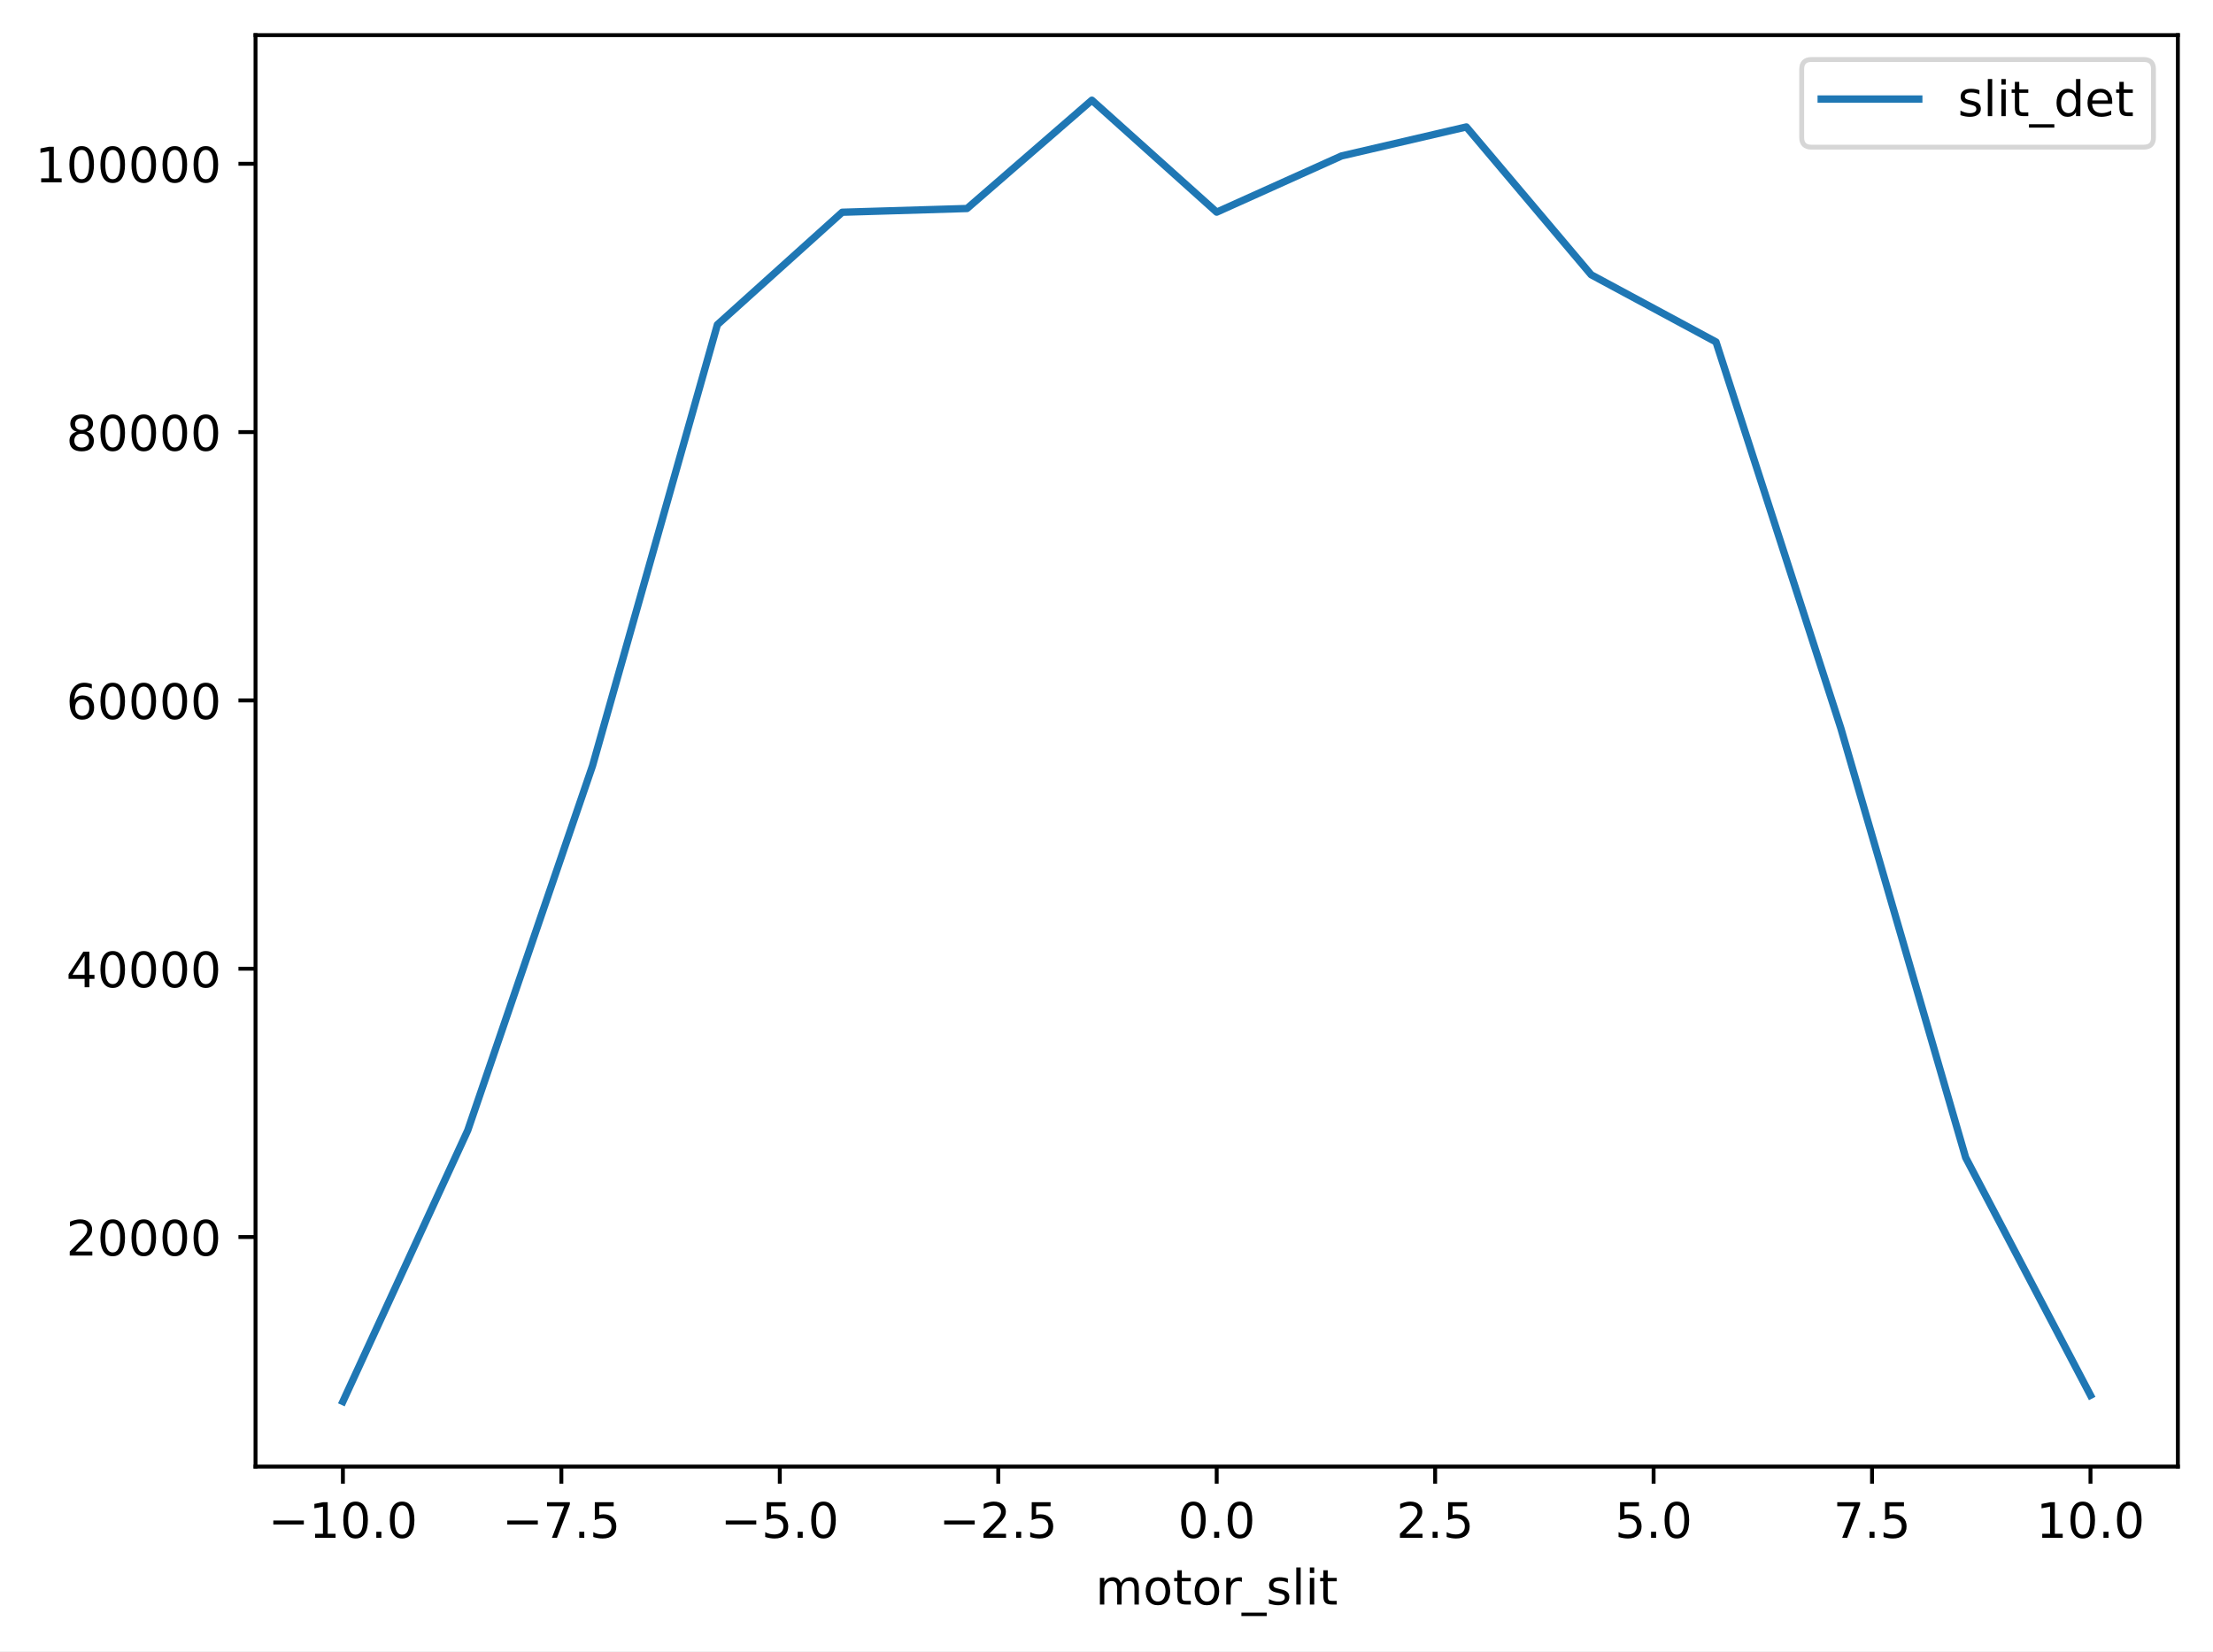
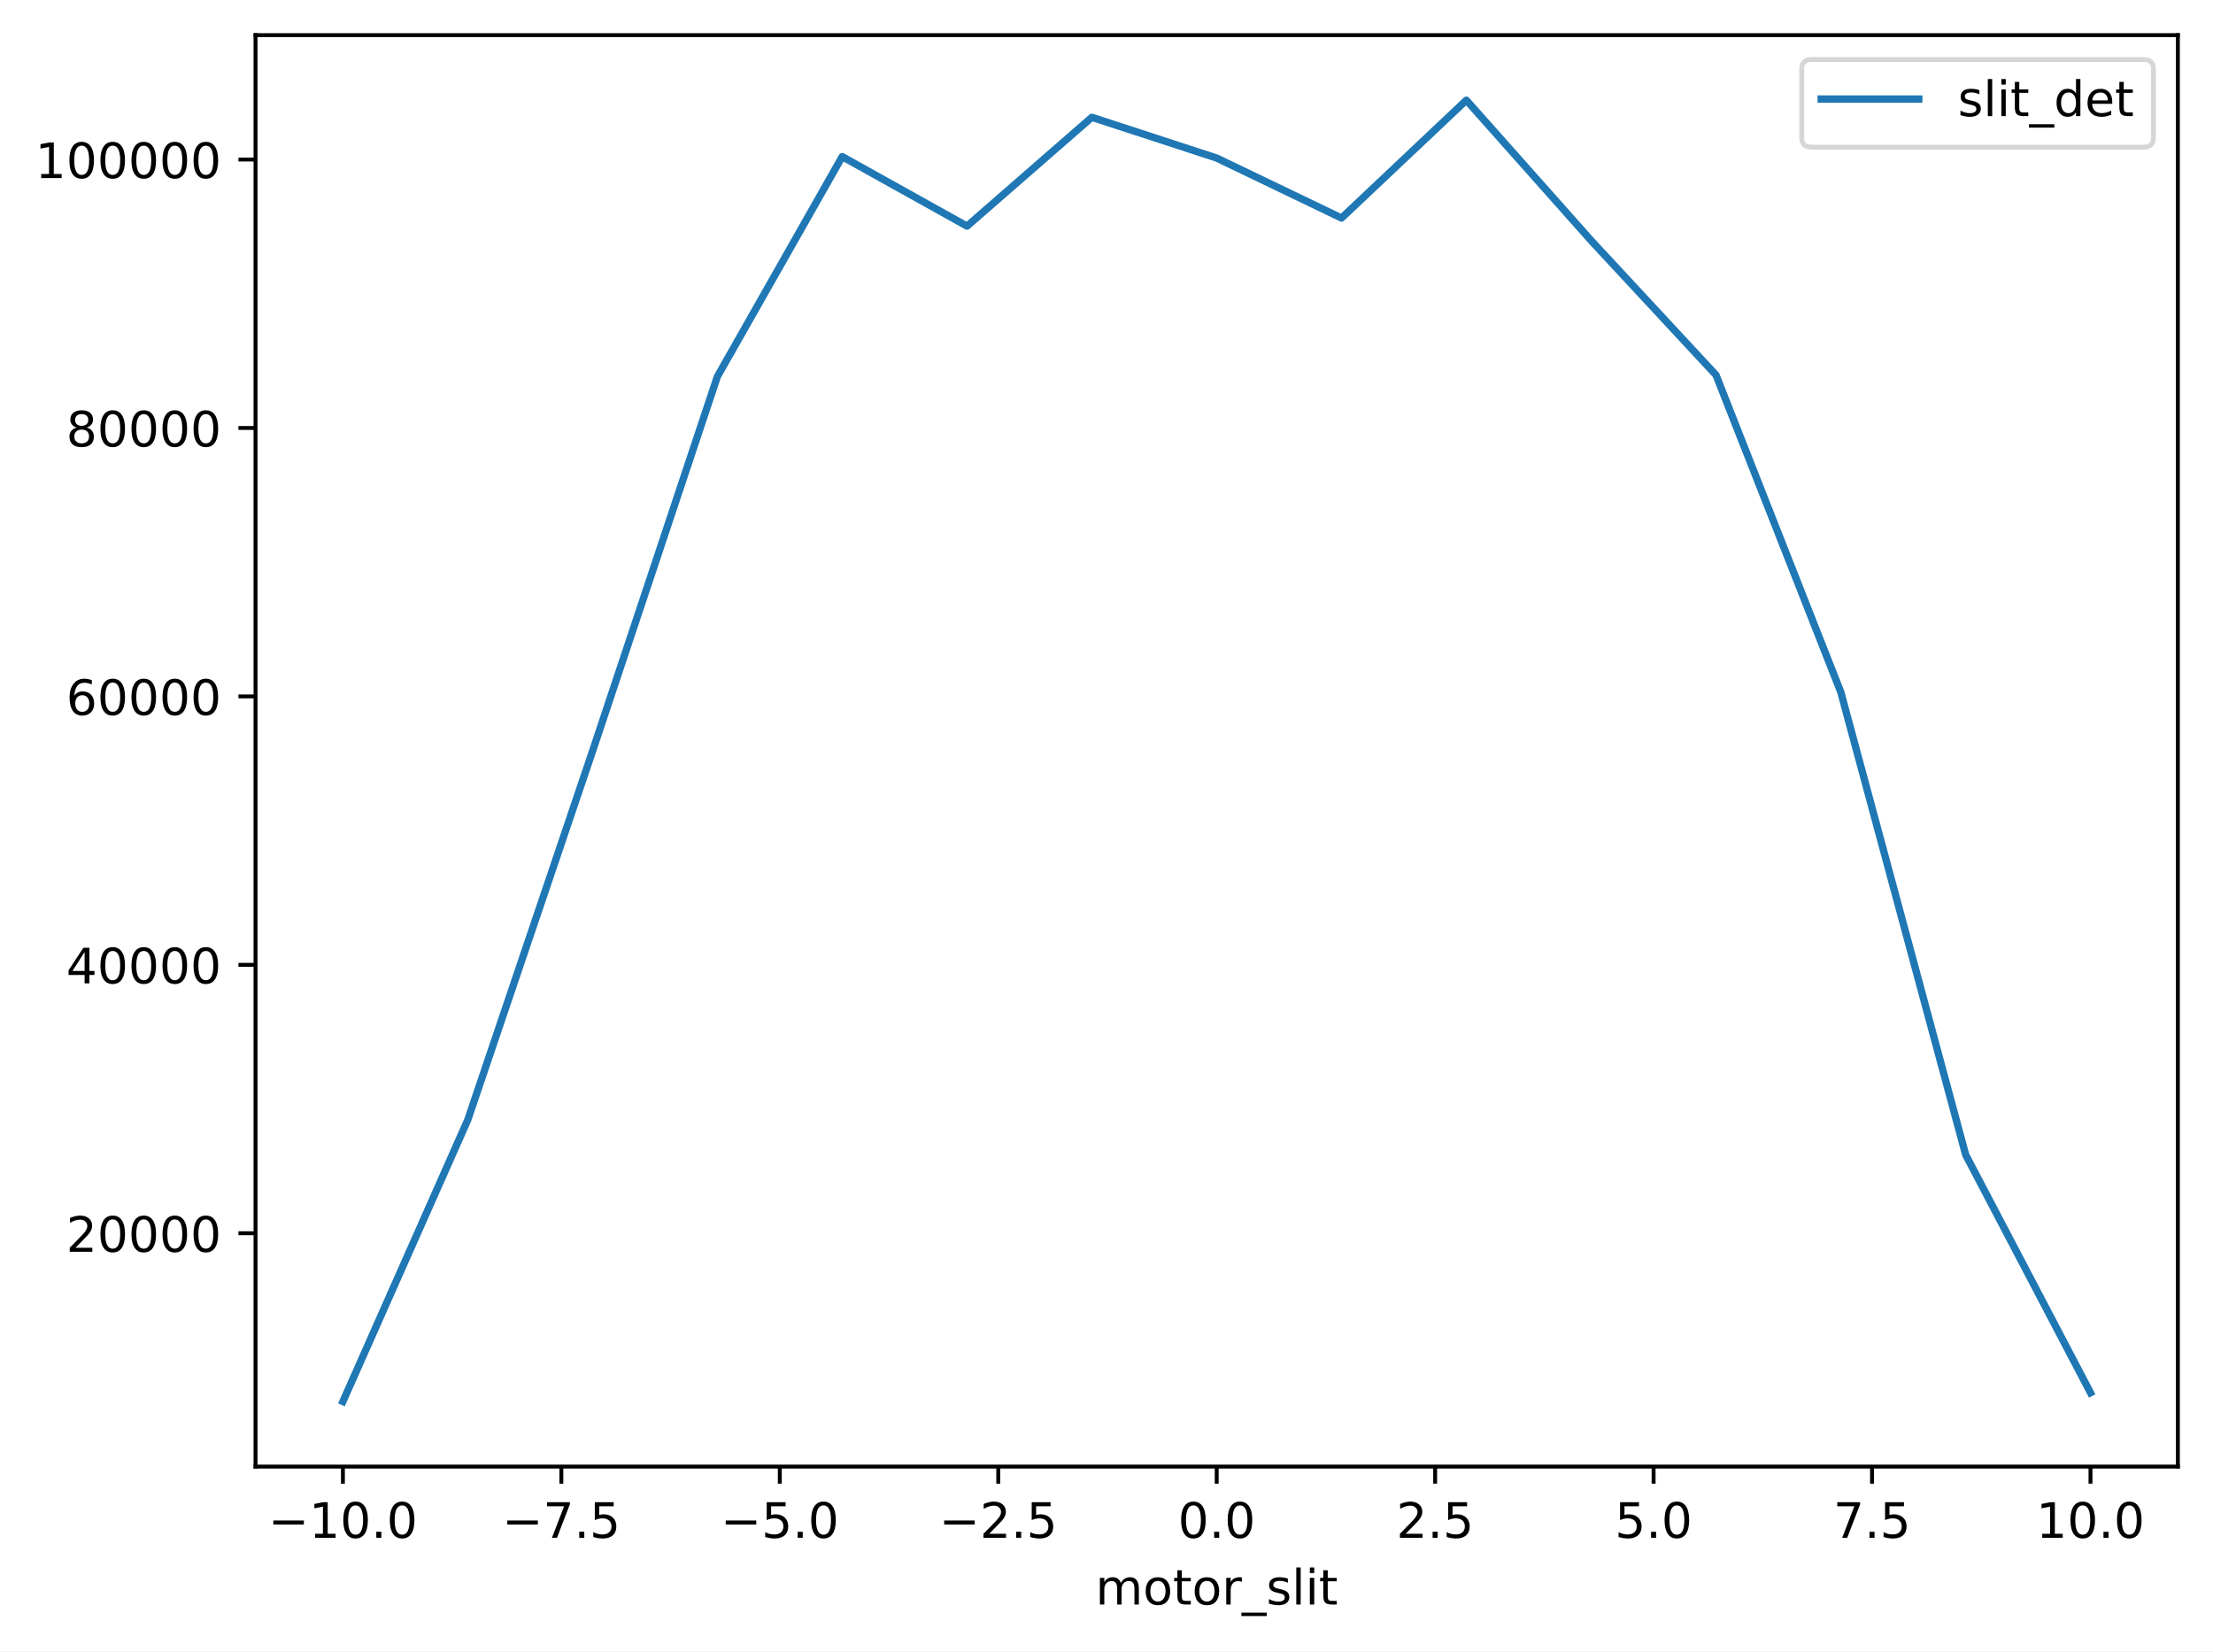
<svg xmlns="http://www.w3.org/2000/svg" xmlns:xlink="http://www.w3.org/1999/xlink" height="338.4pt" version="1.1" viewBox="0 0 453.6 338.4" width="453.6pt">
  <defs>
    <style type="text/css">
*{stroke-linecap:butt;stroke-linejoin:round;}
  </style>
  </defs>
  <g id="figure_1">
    <g id="patch_1">
      <path d="M 0 338.4  L 453.6 338.4  L 453.6 0  L 0 0  z " style="fill:#ffffff;" />
    </g>
    <g id="axes_1">
      <g id="patch_2">
        <path d="M 52.375 300.566  L 446.4 300.566  L 446.4 7.2  L 52.375 7.2  z " style="fill:#ffffff;" />
      </g>
      <g id="matplotlib.axis_1">
        <g id="xtick_1">
          <g id="line2d_1">
            <defs>
-               <path d="M 0 0  L 0 3.5  " id="mccc3f70f20" style="stroke:#000000;stroke-width:0.8;" />
-             </defs>
-             <g>
-               <use style="stroke:#000000;stroke-width:0.8;" x="70.285" xlink:href="#mccc3f70f20" y="300.566" />
+               <path d="M 0 0  L 0 3.5  " id="md2b502b640" style="stroke:#000000;stroke-width:0.8;" />
+             </defs>
+             <g>
+               <use style="stroke:#000000;stroke-width:0.8;" x="70.285" xlink:href="#md2b502b640" y="300.566" />
            </g>
          </g>
          <g id="text_1">
            <defs>
              <path d="M 10.594 35.5  L 73.188 35.5  L 73.188 27.203  L 10.594 27.203  z " id="DejaVuSans-8722" />
              <path d="M 12.406 8.297  L 28.516 8.297  L 28.516 63.922  L 10.984 60.406  L 10.984 69.391  L 28.422 72.906  L 38.281 72.906  L 38.281 8.297  L 54.391 8.297  L 54.391 0  L 12.406 0  z " id="DejaVuSans-49" />
              <path d="M 31.781 66.406  Q 24.172 66.406 20.328 58.906  Q 16.5 51.422 16.5 36.375  Q 16.5 21.391 20.328 13.891  Q 24.172 6.391 31.781 6.391  Q 39.453 6.391 43.281 13.891  Q 47.125 21.391 47.125 36.375  Q 47.125 51.422 43.281 58.906  Q 39.453 66.406 31.781 66.406  z M 31.781 74.219  Q 44.047 74.219 50.516 64.516  Q 56.984 54.828 56.984 36.375  Q 56.984 17.969 50.516 8.266  Q 44.047 -1.422 31.781 -1.422  Q 19.531 -1.422 13.062 8.266  Q 6.594 17.969 6.594 36.375  Q 6.594 54.828 13.062 64.516  Q 19.531 74.219 31.781 74.219  z " id="DejaVuSans-48" />
              <path d="M 10.688 12.406  L 21 12.406  L 21 0  L 10.688 0  z " id="DejaVuSans-46" />
            </defs>
            <g transform="translate(54.96257 315.1641)scale(0.1 -0.1)">
              <use xlink:href="#DejaVuSans-8722" />
              <use x="83.789" xlink:href="#DejaVuSans-49" />
              <use x="147.412" xlink:href="#DejaVuSans-48" />
              <use x="211.035" xlink:href="#DejaVuSans-46" />
              <use x="242.822" xlink:href="#DejaVuSans-48" />
            </g>
          </g>
        </g>
        <g id="xtick_2">
          <g id="line2d_2">
            <g>
-               <use style="stroke:#000000;stroke-width:0.8;" x="115.061" xlink:href="#mccc3f70f20" y="300.566" />
+               <use style="stroke:#000000;stroke-width:0.8;" x="115.061" xlink:href="#md2b502b640" y="300.566" />
            </g>
          </g>
          <g id="text_2">
            <defs>
              <path d="M 8.203 72.906  L 55.078 72.906  L 55.078 68.703  L 28.609 0  L 18.312 0  L 43.219 64.594  L 8.203 64.594  z " id="DejaVuSans-55" />
              <path d="M 10.797 72.906  L 49.516 72.906  L 49.516 64.594  L 19.828 64.594  L 19.828 46.734  Q 21.969 47.469 24.109 47.828  Q 26.266 48.188 28.422 48.188  Q 40.625 48.188 47.75 41.5  Q 54.891 34.812 54.891 23.391  Q 54.891 11.625 47.562 5.094  Q 40.234 -1.422 26.906 -1.422  Q 22.312 -1.422 17.547 -0.641  Q 12.797 0.141 7.719 1.703  L 7.719 11.625  Q 12.109 9.234 16.797 8.062  Q 21.484 6.891 26.703 6.891  Q 35.156 6.891 40.078 11.328  Q 45.016 15.766 45.016 23.391  Q 45.016 31 40.078 35.438  Q 35.156 39.891 26.703 39.891  Q 22.75 39.891 18.812 39.016  Q 14.891 38.141 10.797 36.281  z " id="DejaVuSans-53" />
            </defs>
            <g transform="translate(102.9194 315.1641)scale(0.1 -0.1)">
              <use xlink:href="#DejaVuSans-8722" />
              <use x="83.789" xlink:href="#DejaVuSans-55" />
              <use x="147.412" xlink:href="#DejaVuSans-46" />
              <use x="179.199" xlink:href="#DejaVuSans-53" />
            </g>
          </g>
        </g>
        <g id="xtick_3">
          <g id="line2d_3">
            <g>
-               <use style="stroke:#000000;stroke-width:0.8;" x="159.836" xlink:href="#mccc3f70f20" y="300.566" />
+               <use style="stroke:#000000;stroke-width:0.8;" x="159.836" xlink:href="#md2b502b640" y="300.566" />
            </g>
          </g>
          <g id="text_3">
            <g transform="translate(147.695 315.1641)scale(0.1 -0.1)">
              <use xlink:href="#DejaVuSans-8722" />
              <use x="83.789" xlink:href="#DejaVuSans-53" />
              <use x="147.412" xlink:href="#DejaVuSans-46" />
              <use x="179.199" xlink:href="#DejaVuSans-48" />
            </g>
          </g>
        </g>
        <g id="xtick_4">
          <g id="line2d_4">
            <g>
-               <use style="stroke:#000000;stroke-width:0.8;" x="204.612" xlink:href="#mccc3f70f20" y="300.566" />
+               <use style="stroke:#000000;stroke-width:0.8;" x="204.612" xlink:href="#md2b502b640" y="300.566" />
            </g>
          </g>
          <g id="text_4">
            <defs>
              <path d="M 19.188 8.297  L 53.609 8.297  L 53.609 0  L 7.328 0  L 7.328 8.297  Q 12.938 14.109 22.625 23.891  Q 32.328 33.688 34.812 36.531  Q 39.547 41.844 41.422 45.531  Q 43.312 49.219 43.312 52.781  Q 43.312 58.594 39.234 62.25  Q 35.156 65.922 28.609 65.922  Q 23.969 65.922 18.812 64.312  Q 13.672 62.703 7.812 59.422  L 7.812 69.391  Q 13.766 71.781 18.938 73  Q 24.125 74.219 28.422 74.219  Q 39.75 74.219 46.484 68.547  Q 53.219 62.891 53.219 53.422  Q 53.219 48.922 51.531 44.891  Q 49.859 40.875 45.406 35.406  Q 44.188 33.984 37.641 27.219  Q 31.109 20.453 19.188 8.297  z " id="DejaVuSans-50" />
            </defs>
            <g transform="translate(192.4705 315.1641)scale(0.1 -0.1)">
              <use xlink:href="#DejaVuSans-8722" />
              <use x="83.789" xlink:href="#DejaVuSans-50" />
              <use x="147.412" xlink:href="#DejaVuSans-46" />
              <use x="179.199" xlink:href="#DejaVuSans-53" />
            </g>
          </g>
        </g>
        <g id="xtick_5">
          <g id="line2d_5">
            <g>
-               <use style="stroke:#000000;stroke-width:0.8;" x="249.387" xlink:href="#mccc3f70f20" y="300.566" />
+               <use style="stroke:#000000;stroke-width:0.8;" x="249.387" xlink:href="#md2b502b640" y="300.566" />
            </g>
          </g>
          <g id="text_5">
            <g transform="translate(241.4359 315.1641)scale(0.1 -0.1)">
              <use xlink:href="#DejaVuSans-48" />
              <use x="63.623" xlink:href="#DejaVuSans-46" />
              <use x="95.41" xlink:href="#DejaVuSans-48" />
            </g>
          </g>
        </g>
        <g id="xtick_6">
          <g id="line2d_6">
            <g>
-               <use style="stroke:#000000;stroke-width:0.8;" x="294.163" xlink:href="#mccc3f70f20" y="300.566" />
+               <use style="stroke:#000000;stroke-width:0.8;" x="294.163" xlink:href="#md2b502b640" y="300.566" />
            </g>
          </g>
          <g id="text_6">
            <g transform="translate(286.2115 315.1641)scale(0.1 -0.1)">
              <use xlink:href="#DejaVuSans-50" />
              <use x="63.623" xlink:href="#DejaVuSans-46" />
              <use x="95.41" xlink:href="#DejaVuSans-53" />
            </g>
          </g>
        </g>
        <g id="xtick_7">
          <g id="line2d_7">
            <g>
-               <use style="stroke:#000000;stroke-width:0.8;" x="338.939" xlink:href="#mccc3f70f20" y="300.566" />
+               <use style="stroke:#000000;stroke-width:0.8;" x="338.939" xlink:href="#md2b502b640" y="300.566" />
            </g>
          </g>
          <g id="text_7">
            <g transform="translate(330.9871 315.1641)scale(0.1 -0.1)">
              <use xlink:href="#DejaVuSans-53" />
              <use x="63.623" xlink:href="#DejaVuSans-46" />
              <use x="95.41" xlink:href="#DejaVuSans-48" />
            </g>
          </g>
        </g>
        <g id="xtick_8">
          <g id="line2d_8">
            <g>
-               <use style="stroke:#000000;stroke-width:0.8;" x="383.714" xlink:href="#mccc3f70f20" y="300.566" />
+               <use style="stroke:#000000;stroke-width:0.8;" x="383.714" xlink:href="#md2b502b640" y="300.566" />
            </g>
          </g>
          <g id="text_8">
            <g transform="translate(375.7626 315.1641)scale(0.1 -0.1)">
              <use xlink:href="#DejaVuSans-55" />
              <use x="63.623" xlink:href="#DejaVuSans-46" />
              <use x="95.41" xlink:href="#DejaVuSans-53" />
            </g>
          </g>
        </g>
        <g id="xtick_9">
          <g id="line2d_9">
            <g>
-               <use style="stroke:#000000;stroke-width:0.8;" x="428.49" xlink:href="#mccc3f70f20" y="300.566" />
+               <use style="stroke:#000000;stroke-width:0.8;" x="428.49" xlink:href="#md2b502b640" y="300.566" />
            </g>
          </g>
          <g id="text_9">
            <g transform="translate(417.357 315.1641)scale(0.1 -0.1)">
              <use xlink:href="#DejaVuSans-49" />
              <use x="63.623" xlink:href="#DejaVuSans-48" />
              <use x="127.246" xlink:href="#DejaVuSans-46" />
              <use x="159.033" xlink:href="#DejaVuSans-48" />
            </g>
          </g>
        </g>
        <g id="text_10">
          <defs>
            <path d="M 52 44.188  Q 55.375 50.25 60.062 53.125  Q 64.75 56 71.094 56  Q 79.641 56 84.281 50.016  Q 88.922 44.047 88.922 33.016  L 88.922 0  L 79.891 0  L 79.891 32.719  Q 79.891 40.578 77.094 44.375  Q 74.312 48.188 68.609 48.188  Q 61.625 48.188 57.562 43.547  Q 53.516 38.922 53.516 30.906  L 53.516 0  L 44.484 0  L 44.484 32.719  Q 44.484 40.625 41.703 44.406  Q 38.922 48.188 33.109 48.188  Q 26.219 48.188 22.156 43.531  Q 18.109 38.875 18.109 30.906  L 18.109 0  L 9.078 0  L 9.078 54.688  L 18.109 54.688  L 18.109 46.188  Q 21.188 51.219 25.484 53.609  Q 29.781 56 35.688 56  Q 41.656 56 45.828 52.969  Q 50 49.953 52 44.188  z " id="DejaVuSans-109" />
            <path d="M 30.609 48.391  Q 23.391 48.391 19.188 42.75  Q 14.984 37.109 14.984 27.297  Q 14.984 17.484 19.156 11.844  Q 23.344 6.203 30.609 6.203  Q 37.797 6.203 41.984 11.859  Q 46.188 17.531 46.188 27.297  Q 46.188 37.016 41.984 42.703  Q 37.797 48.391 30.609 48.391  z M 30.609 56  Q 42.328 56 49.016 48.375  Q 55.719 40.766 55.719 27.297  Q 55.719 13.875 49.016 6.219  Q 42.328 -1.422 30.609 -1.422  Q 18.844 -1.422 12.172 6.219  Q 5.516 13.875 5.516 27.297  Q 5.516 40.766 12.172 48.375  Q 18.844 56 30.609 56  z " id="DejaVuSans-111" />
            <path d="M 18.312 70.219  L 18.312 54.688  L 36.812 54.688  L 36.812 47.703  L 18.312 47.703  L 18.312 18.016  Q 18.312 11.328 20.141 9.422  Q 21.969 7.516 27.594 7.516  L 36.812 7.516  L 36.812 0  L 27.594 0  Q 17.188 0 13.234 3.875  Q 9.281 7.766 9.281 18.016  L 9.281 47.703  L 2.688 47.703  L 2.688 54.688  L 9.281 54.688  L 9.281 70.219  z " id="DejaVuSans-116" />
            <path d="M 41.109 46.297  Q 39.594 47.172 37.812 47.578  Q 36.031 48 33.891 48  Q 26.266 48 22.188 43.047  Q 18.109 38.094 18.109 28.812  L 18.109 0  L 9.078 0  L 9.078 54.688  L 18.109 54.688  L 18.109 46.188  Q 20.953 51.172 25.484 53.578  Q 30.031 56 36.531 56  Q 37.453 56 38.578 55.875  Q 39.703 55.766 41.062 55.516  z " id="DejaVuSans-114" />
            <path d="M 50.984 -16.609  L 50.984 -23.578  L -0.984 -23.578  L -0.984 -16.609  z " id="DejaVuSans-95" />
            <path d="M 44.281 53.078  L 44.281 44.578  Q 40.484 46.531 36.375 47.5  Q 32.281 48.484 27.875 48.484  Q 21.188 48.484 17.844 46.438  Q 14.5 44.391 14.5 40.281  Q 14.5 37.156 16.891 35.375  Q 19.281 33.594 26.516 31.984  L 29.594 31.297  Q 39.156 29.25 43.188 25.516  Q 47.219 21.781 47.219 15.094  Q 47.219 7.469 41.188 3.016  Q 35.156 -1.422 24.609 -1.422  Q 20.219 -1.422 15.453 -0.562  Q 10.688 0.297 5.422 2  L 5.422 11.281  Q 10.406 8.688 15.234 7.391  Q 20.062 6.109 24.812 6.109  Q 31.156 6.109 34.562 8.281  Q 37.984 10.453 37.984 14.406  Q 37.984 18.062 35.516 20.016  Q 33.062 21.969 24.703 23.781  L 21.578 24.516  Q 13.234 26.266 9.516 29.906  Q 5.812 33.547 5.812 39.891  Q 5.812 47.609 11.281 51.797  Q 16.75 56 26.812 56  Q 31.781 56 36.172 55.266  Q 40.578 54.547 44.281 53.078  z " id="DejaVuSans-115" />
            <path d="M 9.422 75.984  L 18.406 75.984  L 18.406 0  L 9.422 0  z " id="DejaVuSans-108" />
            <path d="M 9.422 54.688  L 18.406 54.688  L 18.406 0  L 9.422 0  z M 9.422 75.984  L 18.406 75.984  L 18.406 64.594  L 9.422 64.594  z " id="DejaVuSans-105" />
          </defs>
          <g transform="translate(224.5398 328.8422)scale(0.1 -0.1)">
            <use xlink:href="#DejaVuSans-109" />
            <use x="97.412" xlink:href="#DejaVuSans-111" />
            <use x="158.594" xlink:href="#DejaVuSans-116" />
            <use x="197.803" xlink:href="#DejaVuSans-111" />
            <use x="258.984" xlink:href="#DejaVuSans-114" />
            <use x="300.098" xlink:href="#DejaVuSans-95" />
            <use x="350.098" xlink:href="#DejaVuSans-115" />
            <use x="402.197" xlink:href="#DejaVuSans-108" />
            <use x="429.98" xlink:href="#DejaVuSans-105" />
            <use x="457.764" xlink:href="#DejaVuSans-116" />
          </g>
        </g>
      </g>
      <g id="matplotlib.axis_2">
        <g id="ytick_1">
          <g id="line2d_10">
            <defs>
-               <path d="M 0 0  L -3.5 0  " id="m1b6a6036f6" style="stroke:#000000;stroke-width:0.8;" />
-             </defs>
-             <g>
-               <use style="stroke:#000000;stroke-width:0.8;" x="52.375" xlink:href="#m1b6a6036f6" y="253.521" />
+               <path d="M 0 0  L -3.5 0  " id="m5e5c0fd246" style="stroke:#000000;stroke-width:0.8;" />
+             </defs>
+             <g>
+               <use style="stroke:#000000;stroke-width:0.8;" x="52.375" xlink:href="#m5e5c0fd246" y="252.748" />
            </g>
          </g>
          <g id="text_11">
-             <g transform="translate(13.5625 257.3198)scale(0.1 -0.1)">
+             <g transform="translate(13.5625 256.5474)scale(0.1 -0.1)">
              <use xlink:href="#DejaVuSans-50" />
              <use x="63.623" xlink:href="#DejaVuSans-48" />
              <use x="127.246" xlink:href="#DejaVuSans-48" />
              <use x="190.869" xlink:href="#DejaVuSans-48" />
              <use x="254.492" xlink:href="#DejaVuSans-48" />
            </g>
          </g>
        </g>
        <g id="ytick_2">
          <g id="line2d_11">
            <g>
-               <use style="stroke:#000000;stroke-width:0.8;" x="52.375" xlink:href="#m1b6a6036f6" y="198.533" />
+               <use style="stroke:#000000;stroke-width:0.8;" x="52.375" xlink:href="#m5e5c0fd246" y="197.734" />
            </g>
          </g>
          <g id="text_12">
            <defs>
              <path d="M 37.797 64.312  L 12.891 25.391  L 37.797 25.391  z M 35.203 72.906  L 47.609 72.906  L 47.609 25.391  L 58.016 25.391  L 58.016 17.188  L 47.609 17.188  L 47.609 0  L 37.797 0  L 37.797 17.188  L 4.891 17.188  L 4.891 26.703  z " id="DejaVuSans-52" />
            </defs>
-             <g transform="translate(13.5625 202.3321)scale(0.1 -0.1)">
+             <g transform="translate(13.5625 201.5336)scale(0.1 -0.1)">
              <use xlink:href="#DejaVuSans-52" />
              <use x="63.623" xlink:href="#DejaVuSans-48" />
              <use x="127.246" xlink:href="#DejaVuSans-48" />
              <use x="190.869" xlink:href="#DejaVuSans-48" />
              <use x="254.492" xlink:href="#DejaVuSans-48" />
            </g>
          </g>
        </g>
        <g id="ytick_3">
          <g id="line2d_12">
            <g>
-               <use style="stroke:#000000;stroke-width:0.8;" x="52.375" xlink:href="#m1b6a6036f6" y="143.545" />
+               <use style="stroke:#000000;stroke-width:0.8;" x="52.375" xlink:href="#m5e5c0fd246" y="142.721" />
            </g>
          </g>
          <g id="text_13">
            <defs>
              <path d="M 33.016 40.375  Q 26.375 40.375 22.484 35.828  Q 18.609 31.297 18.609 23.391  Q 18.609 15.531 22.484 10.953  Q 26.375 6.391 33.016 6.391  Q 39.656 6.391 43.531 10.953  Q 47.406 15.531 47.406 23.391  Q 47.406 31.297 43.531 35.828  Q 39.656 40.375 33.016 40.375  z M 52.594 71.297  L 52.594 62.312  Q 48.875 64.062 45.094 64.984  Q 41.312 65.922 37.594 65.922  Q 27.828 65.922 22.672 59.328  Q 17.531 52.734 16.797 39.406  Q 19.672 43.656 24.016 45.922  Q 28.375 48.188 33.594 48.188  Q 44.578 48.188 50.953 41.516  Q 57.328 34.859 57.328 23.391  Q 57.328 12.156 50.688 5.359  Q 44.047 -1.422 33.016 -1.422  Q 20.359 -1.422 13.672 8.266  Q 6.984 17.969 6.984 36.375  Q 6.984 53.656 15.188 63.938  Q 23.391 74.219 37.203 74.219  Q 40.922 74.219 44.703 73.484  Q 48.484 72.75 52.594 71.297  z " id="DejaVuSans-54" />
            </defs>
-             <g transform="translate(13.5625 147.3443)scale(0.1 -0.1)">
+             <g transform="translate(13.5625 146.5197)scale(0.1 -0.1)">
              <use xlink:href="#DejaVuSans-54" />
              <use x="63.623" xlink:href="#DejaVuSans-48" />
              <use x="127.246" xlink:href="#DejaVuSans-48" />
              <use x="190.869" xlink:href="#DejaVuSans-48" />
              <use x="254.492" xlink:href="#DejaVuSans-48" />
            </g>
          </g>
        </g>
        <g id="ytick_4">
          <g id="line2d_13">
            <g>
-               <use style="stroke:#000000;stroke-width:0.8;" x="52.375" xlink:href="#m1b6a6036f6" y="88.557" />
+               <use style="stroke:#000000;stroke-width:0.8;" x="52.375" xlink:href="#m5e5c0fd246" y="87.707" />
            </g>
          </g>
          <g id="text_14">
            <defs>
              <path d="M 31.781 34.625  Q 24.75 34.625 20.719 30.859  Q 16.703 27.094 16.703 20.516  Q 16.703 13.922 20.719 10.156  Q 24.75 6.391 31.781 6.391  Q 38.812 6.391 42.859 10.172  Q 46.922 13.969 46.922 20.516  Q 46.922 27.094 42.891 30.859  Q 38.875 34.625 31.781 34.625  z M 21.922 38.812  Q 15.578 40.375 12.031 44.719  Q 8.5 49.078 8.5 55.328  Q 8.5 64.062 14.719 69.141  Q 20.953 74.219 31.781 74.219  Q 42.672 74.219 48.875 69.141  Q 55.078 64.062 55.078 55.328  Q 55.078 49.078 51.531 44.719  Q 48 40.375 41.703 38.812  Q 48.828 37.156 52.797 32.312  Q 56.781 27.484 56.781 20.516  Q 56.781 9.906 50.312 4.234  Q 43.844 -1.422 31.781 -1.422  Q 19.734 -1.422 13.25 4.234  Q 6.781 9.906 6.781 20.516  Q 6.781 27.484 10.781 32.312  Q 14.797 37.156 21.922 38.812  z M 18.312 54.391  Q 18.312 48.734 21.844 45.562  Q 25.391 42.391 31.781 42.391  Q 38.141 42.391 41.719 45.562  Q 45.312 48.734 45.312 54.391  Q 45.312 60.062 41.719 63.234  Q 38.141 66.406 31.781 66.406  Q 25.391 66.406 21.844 63.234  Q 18.312 60.062 18.312 54.391  z " id="DejaVuSans-56" />
            </defs>
-             <g transform="translate(13.5625 92.3566)scale(0.1 -0.1)">
+             <g transform="translate(13.5625 91.5059)scale(0.1 -0.1)">
              <use xlink:href="#DejaVuSans-56" />
              <use x="63.623" xlink:href="#DejaVuSans-48" />
              <use x="127.246" xlink:href="#DejaVuSans-48" />
              <use x="190.869" xlink:href="#DejaVuSans-48" />
              <use x="254.492" xlink:href="#DejaVuSans-48" />
            </g>
          </g>
        </g>
        <g id="ytick_5">
          <g id="line2d_14">
            <g>
-               <use style="stroke:#000000;stroke-width:0.8;" x="52.375" xlink:href="#m1b6a6036f6" y="33.57" />
+               <use style="stroke:#000000;stroke-width:0.8;" x="52.375" xlink:href="#m5e5c0fd246" y="32.693" />
            </g>
          </g>
          <g id="text_15">
-             <g transform="translate(7.2 37.36886)scale(0.1 -0.1)">
+             <g transform="translate(7.2 36.49207)scale(0.1 -0.1)">
              <use xlink:href="#DejaVuSans-49" />
              <use x="63.623" xlink:href="#DejaVuSans-48" />
              <use x="127.246" xlink:href="#DejaVuSans-48" />
              <use x="190.869" xlink:href="#DejaVuSans-48" />
              <use x="254.492" xlink:href="#DejaVuSans-48" />
              <use x="318.115" xlink:href="#DejaVuSans-48" />
            </g>
          </g>
        </g>
      </g>
      <g id="line2d_15">
-         <path clip-path="url(#pbfeb7e3370)" d="M 70.285 287.231  L 95.871 231.668  L 121.457 156.918  L 147.043 66.535  L 172.629 43.498  L 198.215 42.731  L 223.801 20.535  L 249.387 43.478  L 274.974 31.959  L 300.56 26.014  L 326.146 56.313  L 351.732 70.082  L 377.318 149.247  L 402.904 237.236  L 428.49 285.95  " style="fill:none;stroke:#1f77b4;stroke-linecap:square;stroke-width:1.5;" />
+         <path clip-path="url(#p7506c7dead)" d="M 70.285 287.231  L 95.871 229.532  L 121.457 153.932  L 147.043 77.166  L 172.629 32.096  L 198.215 46.342  L 223.801 24.039  L 249.387 32.393  L 274.974 44.686  L 300.56 20.535  L 326.146 49.313  L 351.732 76.861  L 377.318 141.868  L 402.904 236.662  L 428.49 285.432  " style="fill:none;stroke:#1f77b4;stroke-linecap:square;stroke-width:1.5;" />
      </g>
      <g id="patch_3">
        <path d="M 52.375 300.566  L 52.375 7.2  " style="fill:none;stroke:#000000;stroke-linecap:square;stroke-linejoin:miter;stroke-width:0.8;" />
      </g>
      <g id="patch_4">
        <path d="M 446.4 300.566  L 446.4 7.2  " style="fill:none;stroke:#000000;stroke-linecap:square;stroke-linejoin:miter;stroke-width:0.8;" />
      </g>
      <g id="patch_5">
        <path d="M 52.375 300.566  L 446.4 300.566  " style="fill:none;stroke:#000000;stroke-linecap:square;stroke-linejoin:miter;stroke-width:0.8;" />
      </g>
      <g id="patch_6">
        <path d="M 52.375 7.2  L 446.4 7.2  " style="fill:none;stroke:#000000;stroke-linecap:square;stroke-linejoin:miter;stroke-width:0.8;" />
      </g>
      <g id="legend_1">
        <g id="patch_7">
          <path d="M 371.292 30.156  L 439.4 30.156  Q 441.4 30.156 441.4 28.156  L 441.4 14.2  Q 441.4 12.2 439.4 12.2  L 371.292 12.2  Q 369.292 12.2 369.292 14.2  L 369.292 28.156  Q 369.292 30.156 371.292 30.156  z " style="fill:#ffffff;opacity:0.8;stroke:#cccccc;stroke-linejoin:miter;" />
        </g>
        <g id="line2d_16">
          <path d="M 373.292 20.298  L 393.292 20.298  " style="fill:none;stroke:#1f77b4;stroke-linecap:square;stroke-width:1.5;" />
        </g>
        <g id="line2d_17" />
        <g id="text_16">
          <defs>
            <path d="M 45.406 46.391  L 45.406 75.984  L 54.391 75.984  L 54.391 0  L 45.406 0  L 45.406 8.203  Q 42.578 3.328 38.25 0.953  Q 33.938 -1.422 27.875 -1.422  Q 17.969 -1.422 11.734 6.484  Q 5.516 14.406 5.516 27.297  Q 5.516 40.188 11.734 48.094  Q 17.969 56 27.875 56  Q 33.938 56 38.25 53.625  Q 42.578 51.266 45.406 46.391  z M 14.797 27.297  Q 14.797 17.391 18.875 11.75  Q 22.953 6.109 30.078 6.109  Q 37.203 6.109 41.297 11.75  Q 45.406 17.391 45.406 27.297  Q 45.406 37.203 41.297 42.844  Q 37.203 48.484 30.078 48.484  Q 22.953 48.484 18.875 42.844  Q 14.797 37.203 14.797 27.297  z " id="DejaVuSans-100" />
            <path d="M 56.203 29.594  L 56.203 25.203  L 14.891 25.203  Q 15.484 15.922 20.484 11.062  Q 25.484 6.203 34.422 6.203  Q 39.594 6.203 44.453 7.469  Q 49.312 8.734 54.109 11.281  L 54.109 2.781  Q 49.266 0.734 44.188 -0.344  Q 39.109 -1.422 33.891 -1.422  Q 20.797 -1.422 13.156 6.188  Q 5.516 13.812 5.516 26.812  Q 5.516 40.234 12.766 48.109  Q 20.016 56 32.328 56  Q 43.359 56 49.781 48.891  Q 56.203 41.797 56.203 29.594  z M 47.219 32.234  Q 47.125 39.594 43.094 43.984  Q 39.062 48.391 32.422 48.391  Q 24.906 48.391 20.391 44.141  Q 15.875 39.891 15.188 32.172  z " id="DejaVuSans-101" />
          </defs>
          <g transform="translate(401.2922 23.79844)scale(0.1 -0.1)">
            <use xlink:href="#DejaVuSans-115" />
            <use x="52.1" xlink:href="#DejaVuSans-108" />
            <use x="79.883" xlink:href="#DejaVuSans-105" />
            <use x="107.666" xlink:href="#DejaVuSans-116" />
            <use x="146.875" xlink:href="#DejaVuSans-95" />
            <use x="196.875" xlink:href="#DejaVuSans-100" />
            <use x="260.352" xlink:href="#DejaVuSans-101" />
            <use x="321.875" xlink:href="#DejaVuSans-116" />
          </g>
        </g>
      </g>
    </g>
  </g>
  <defs>
-     <clipPath id="pbfeb7e3370">
+     <clipPath id="p7506c7dead">
      <rect height="293.366" width="394.025" x="52.375" y="7.2" />
    </clipPath>
  </defs>
</svg>
